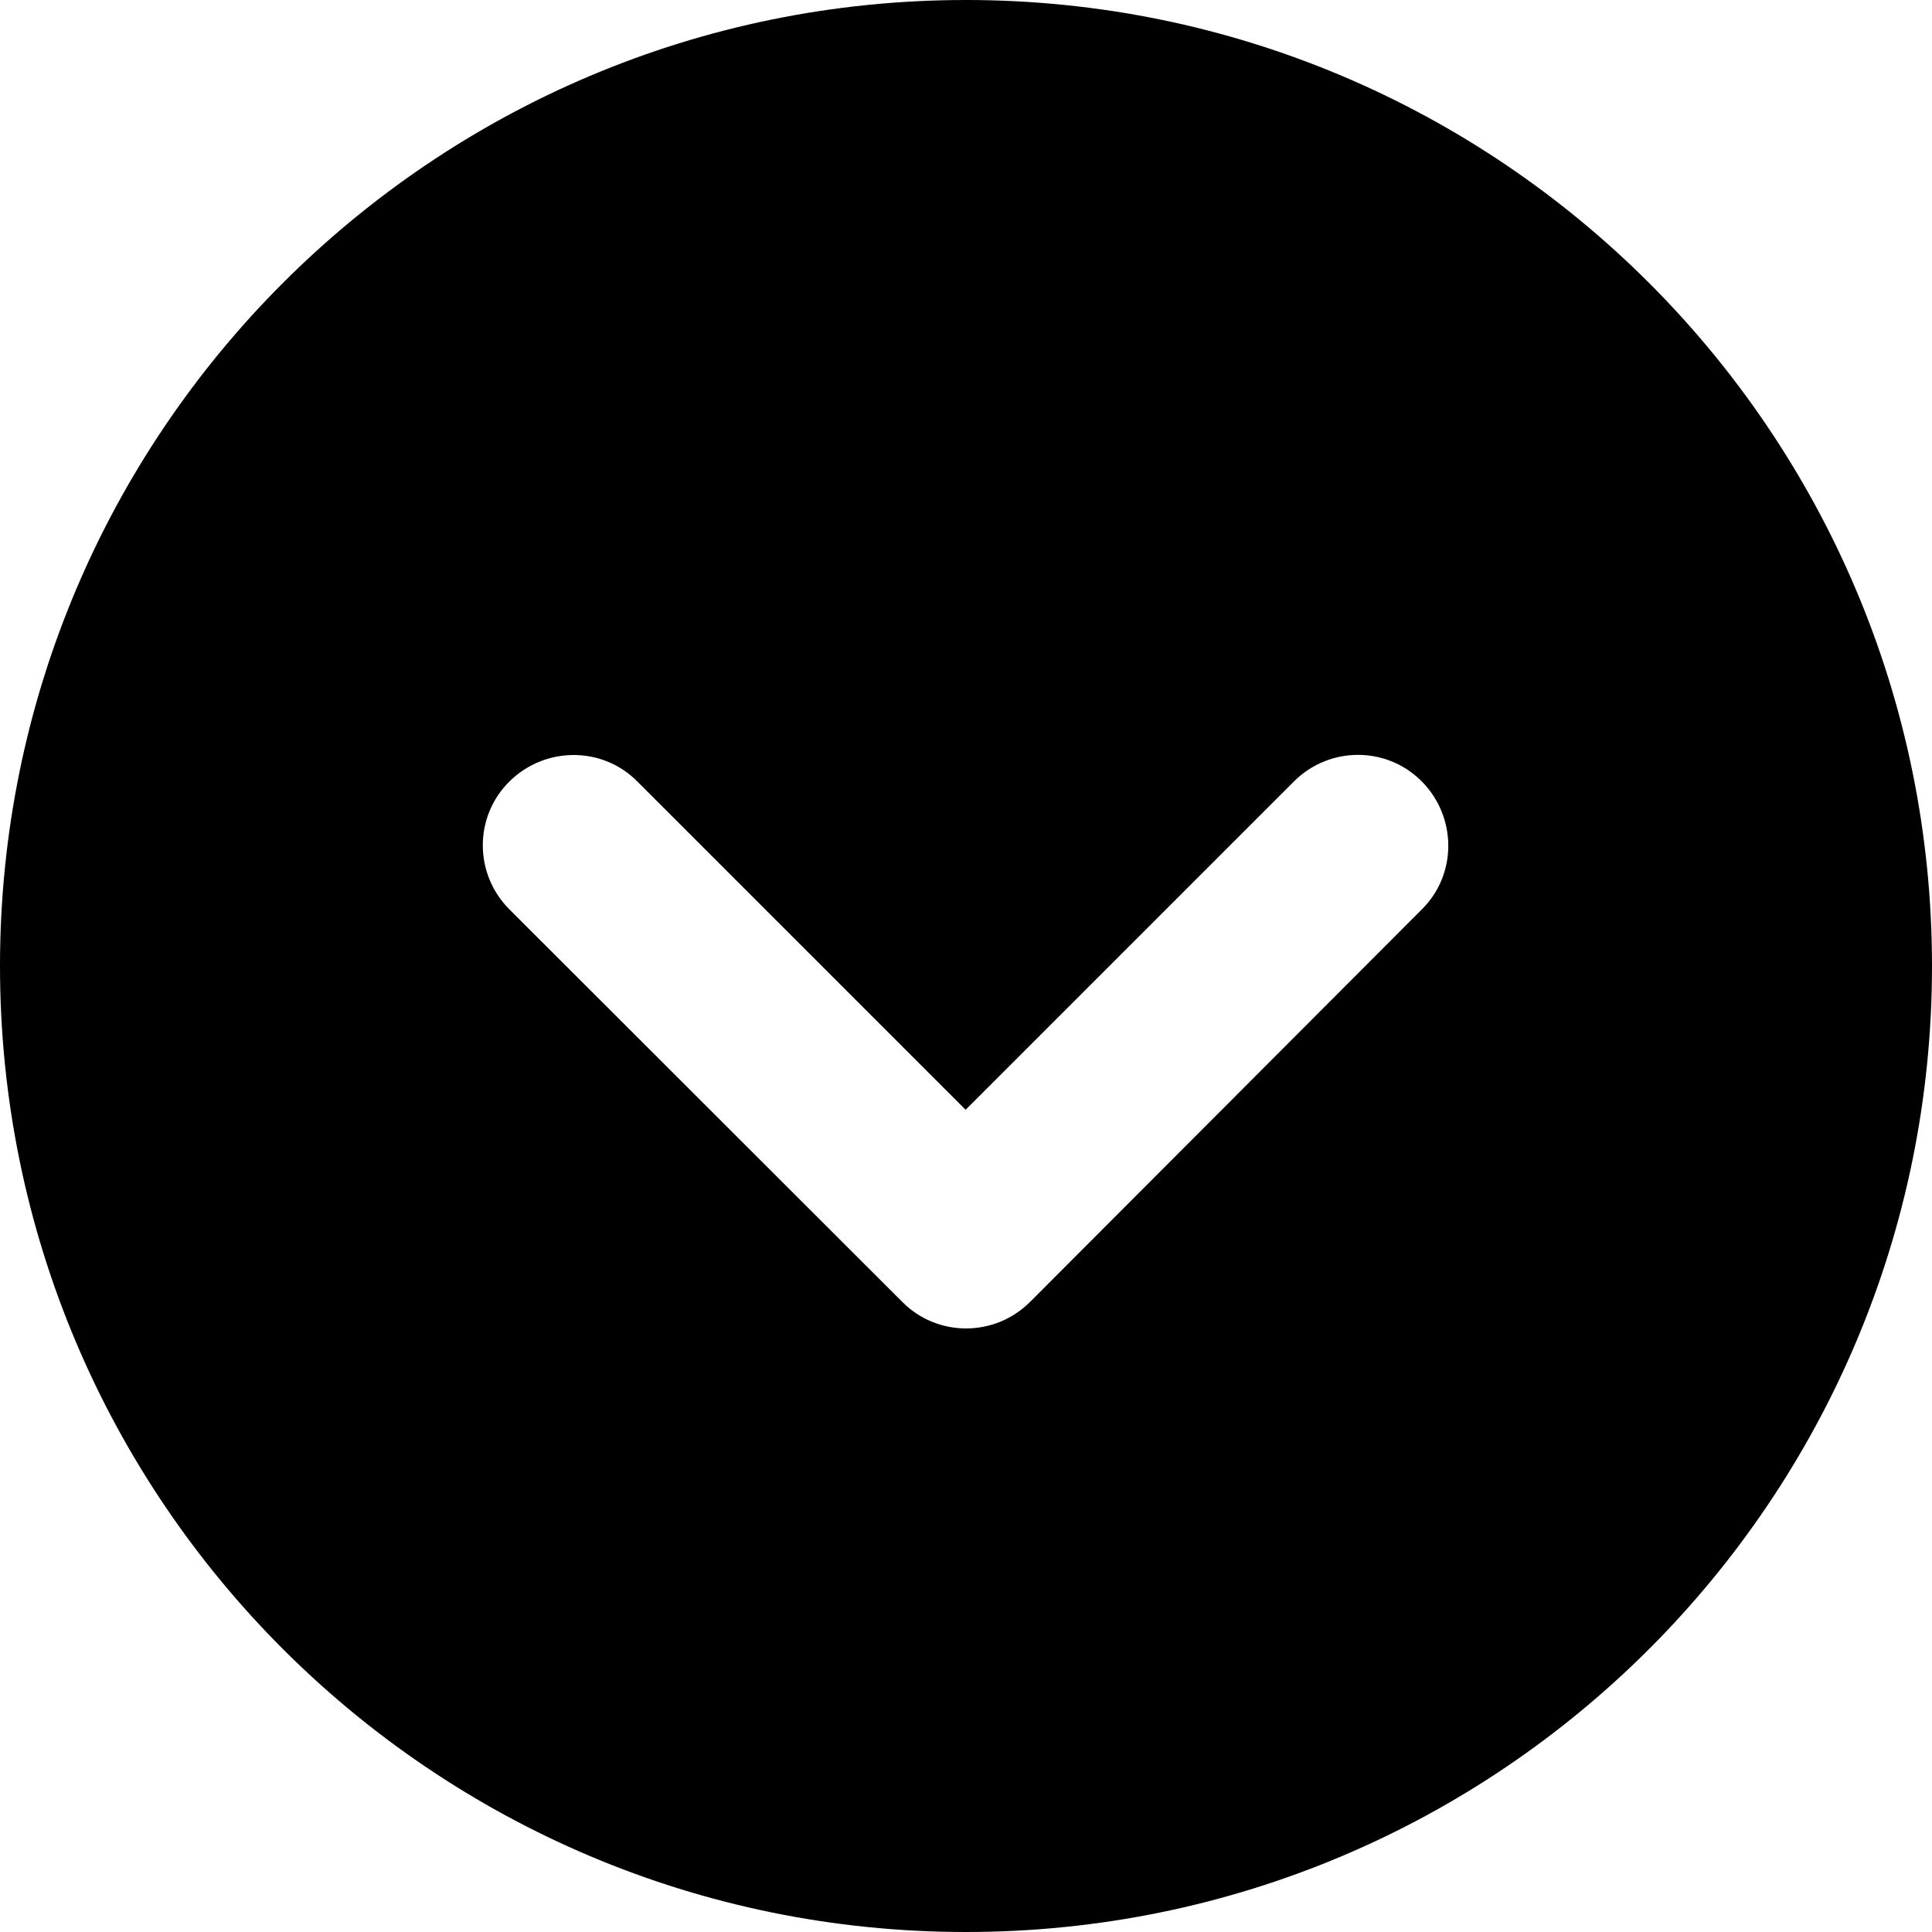
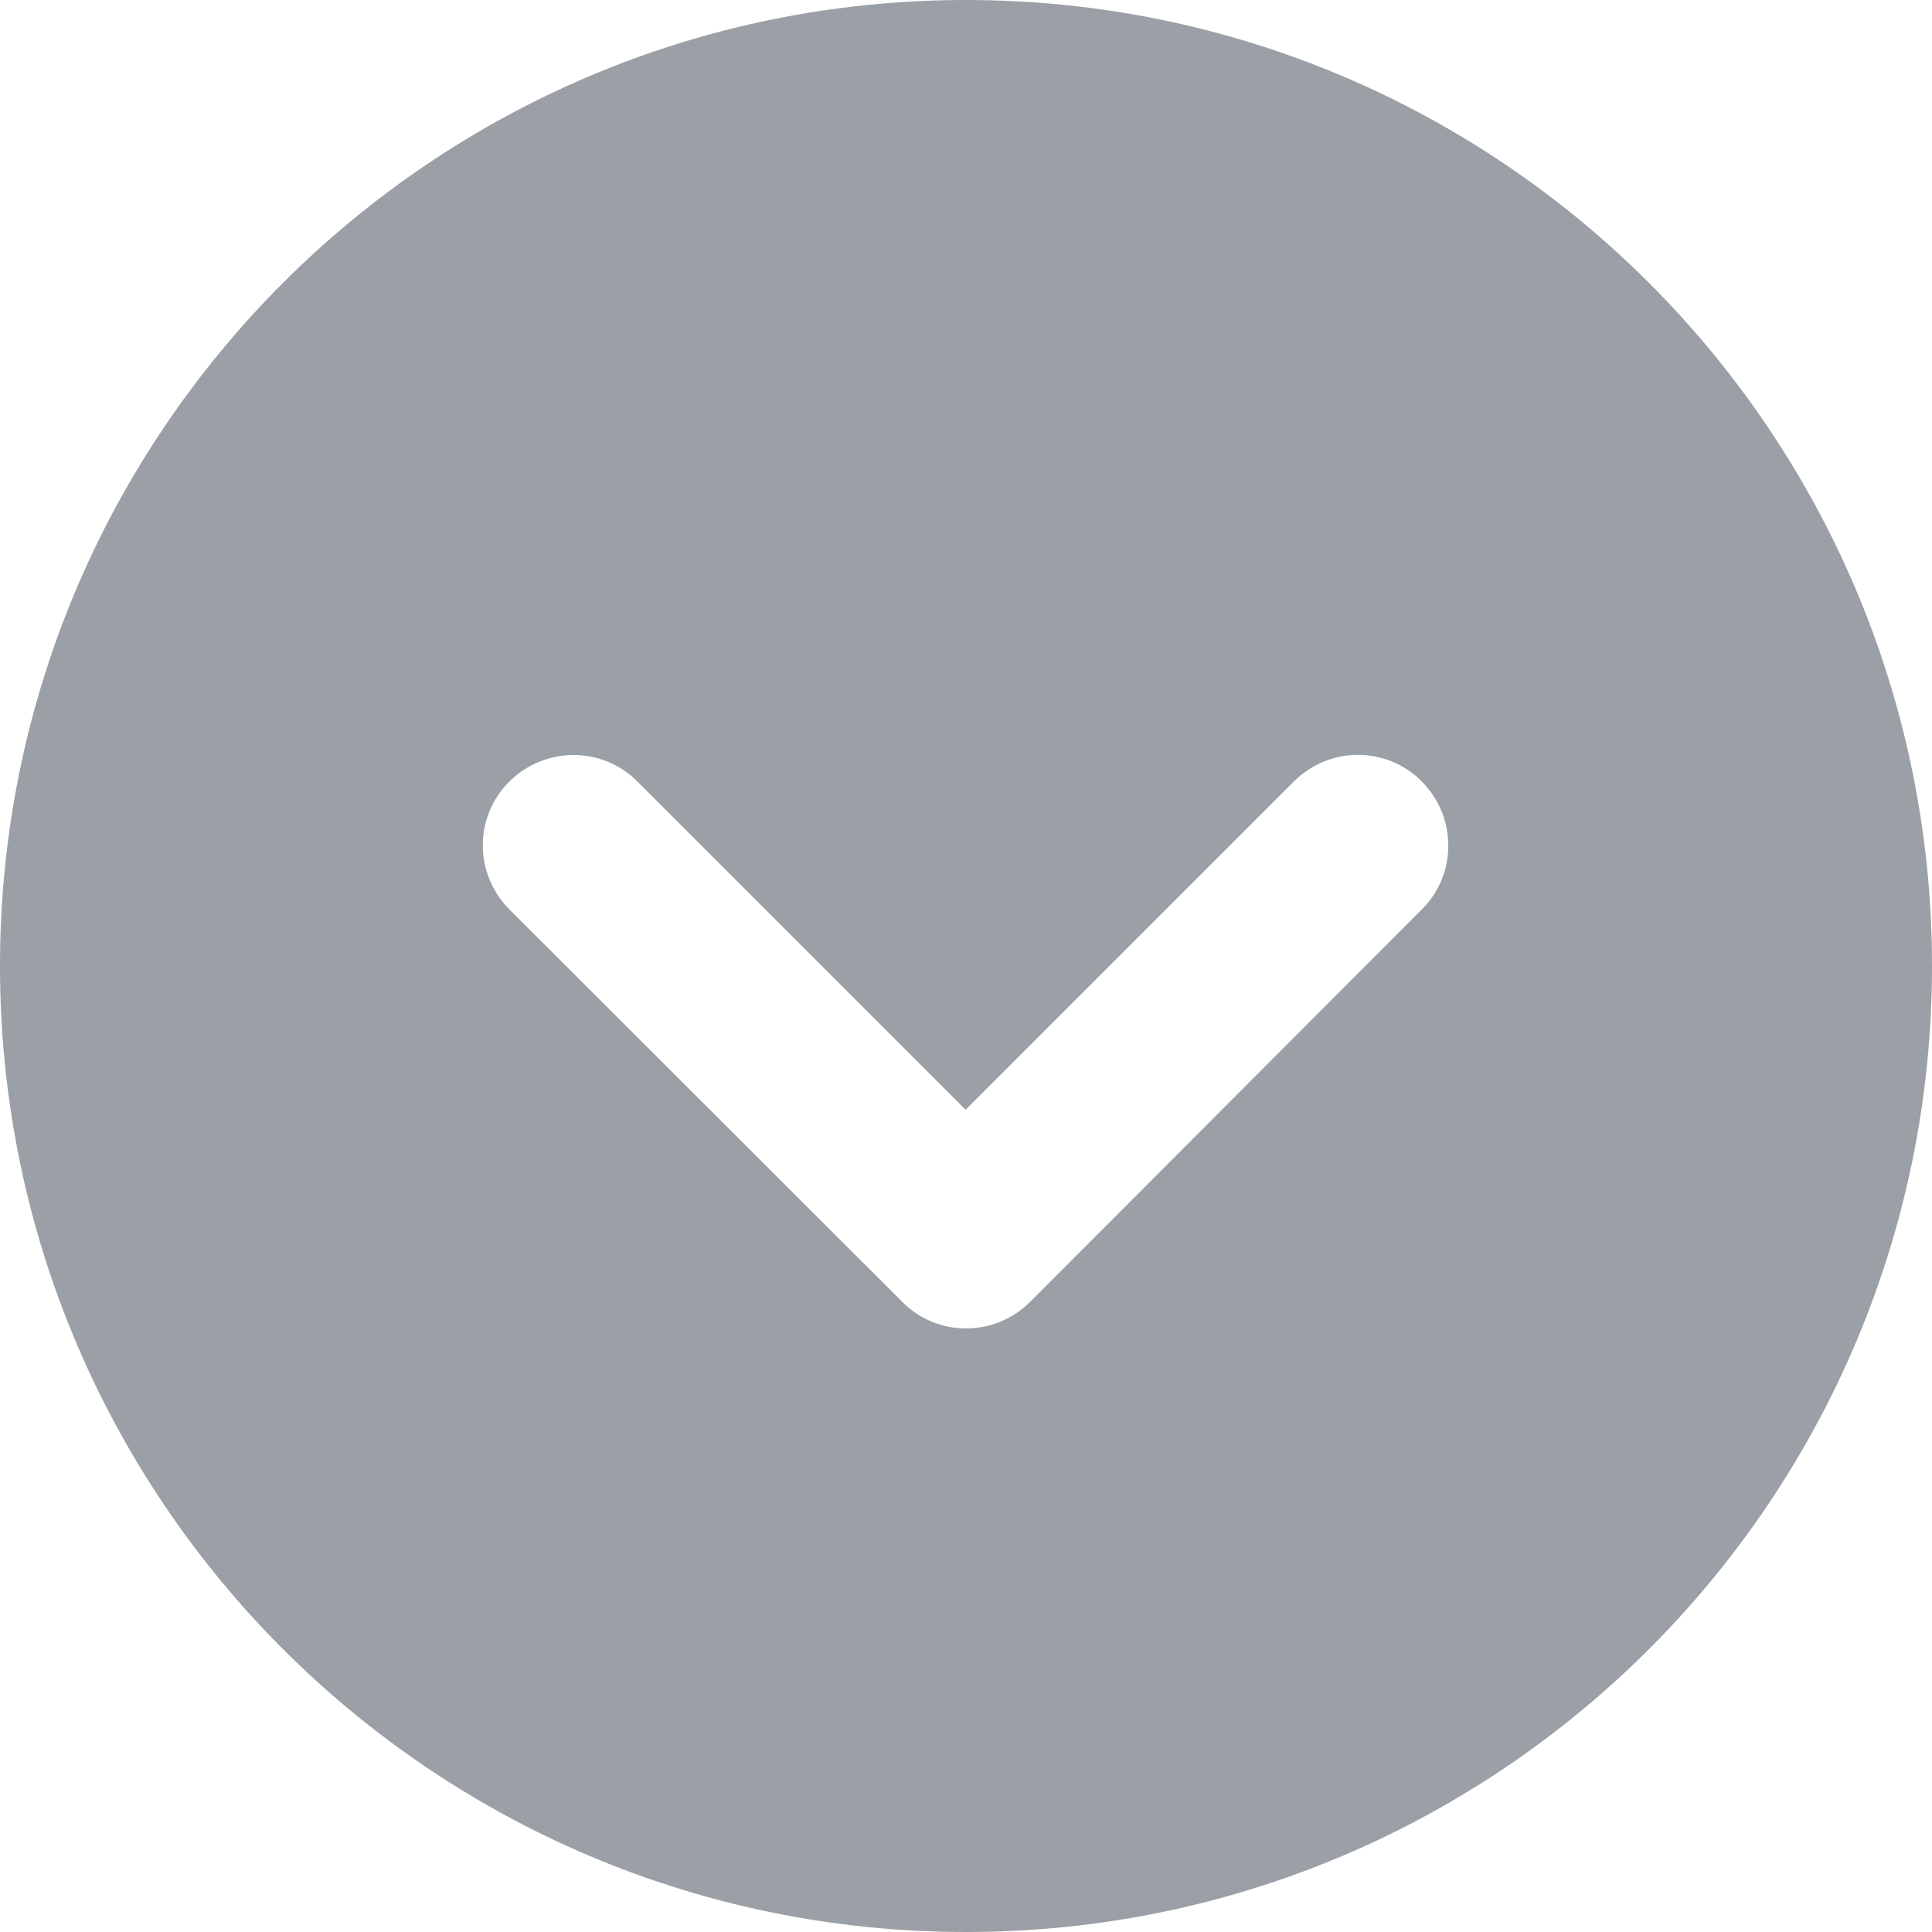
<svg xmlns="http://www.w3.org/2000/svg" viewBox="0 0 512 512">
-   <path d="M256 0a256 256 0 1 0 0 512A256 256 0 1 0 256 0zM135 241c-9.4-9.4-9.4-24.6 0-33.9s24.6-9.4 33.9 0l87 87 87-87c9.4-9.4 24.6-9.4 33.9 0s9.4 24.6 0 33.9L273 345c-9.4 9.4-24.6 9.4-33.9 0L135 241z" />
+   <path fill="#9AA0A6" d="M256 0a256 256 0 1 0 0 512A256 256 0 1 0 256 0zM135 241c-9.4-9.4-9.4-24.6 0-33.9s24.6-9.4 33.9 0l87 87 87-87c9.4-9.4 24.6-9.4 33.9 0s9.4 24.6 0 33.9L273 345c-9.4 9.4-24.6 9.4-33.9 0L135 241z" />
</svg>
